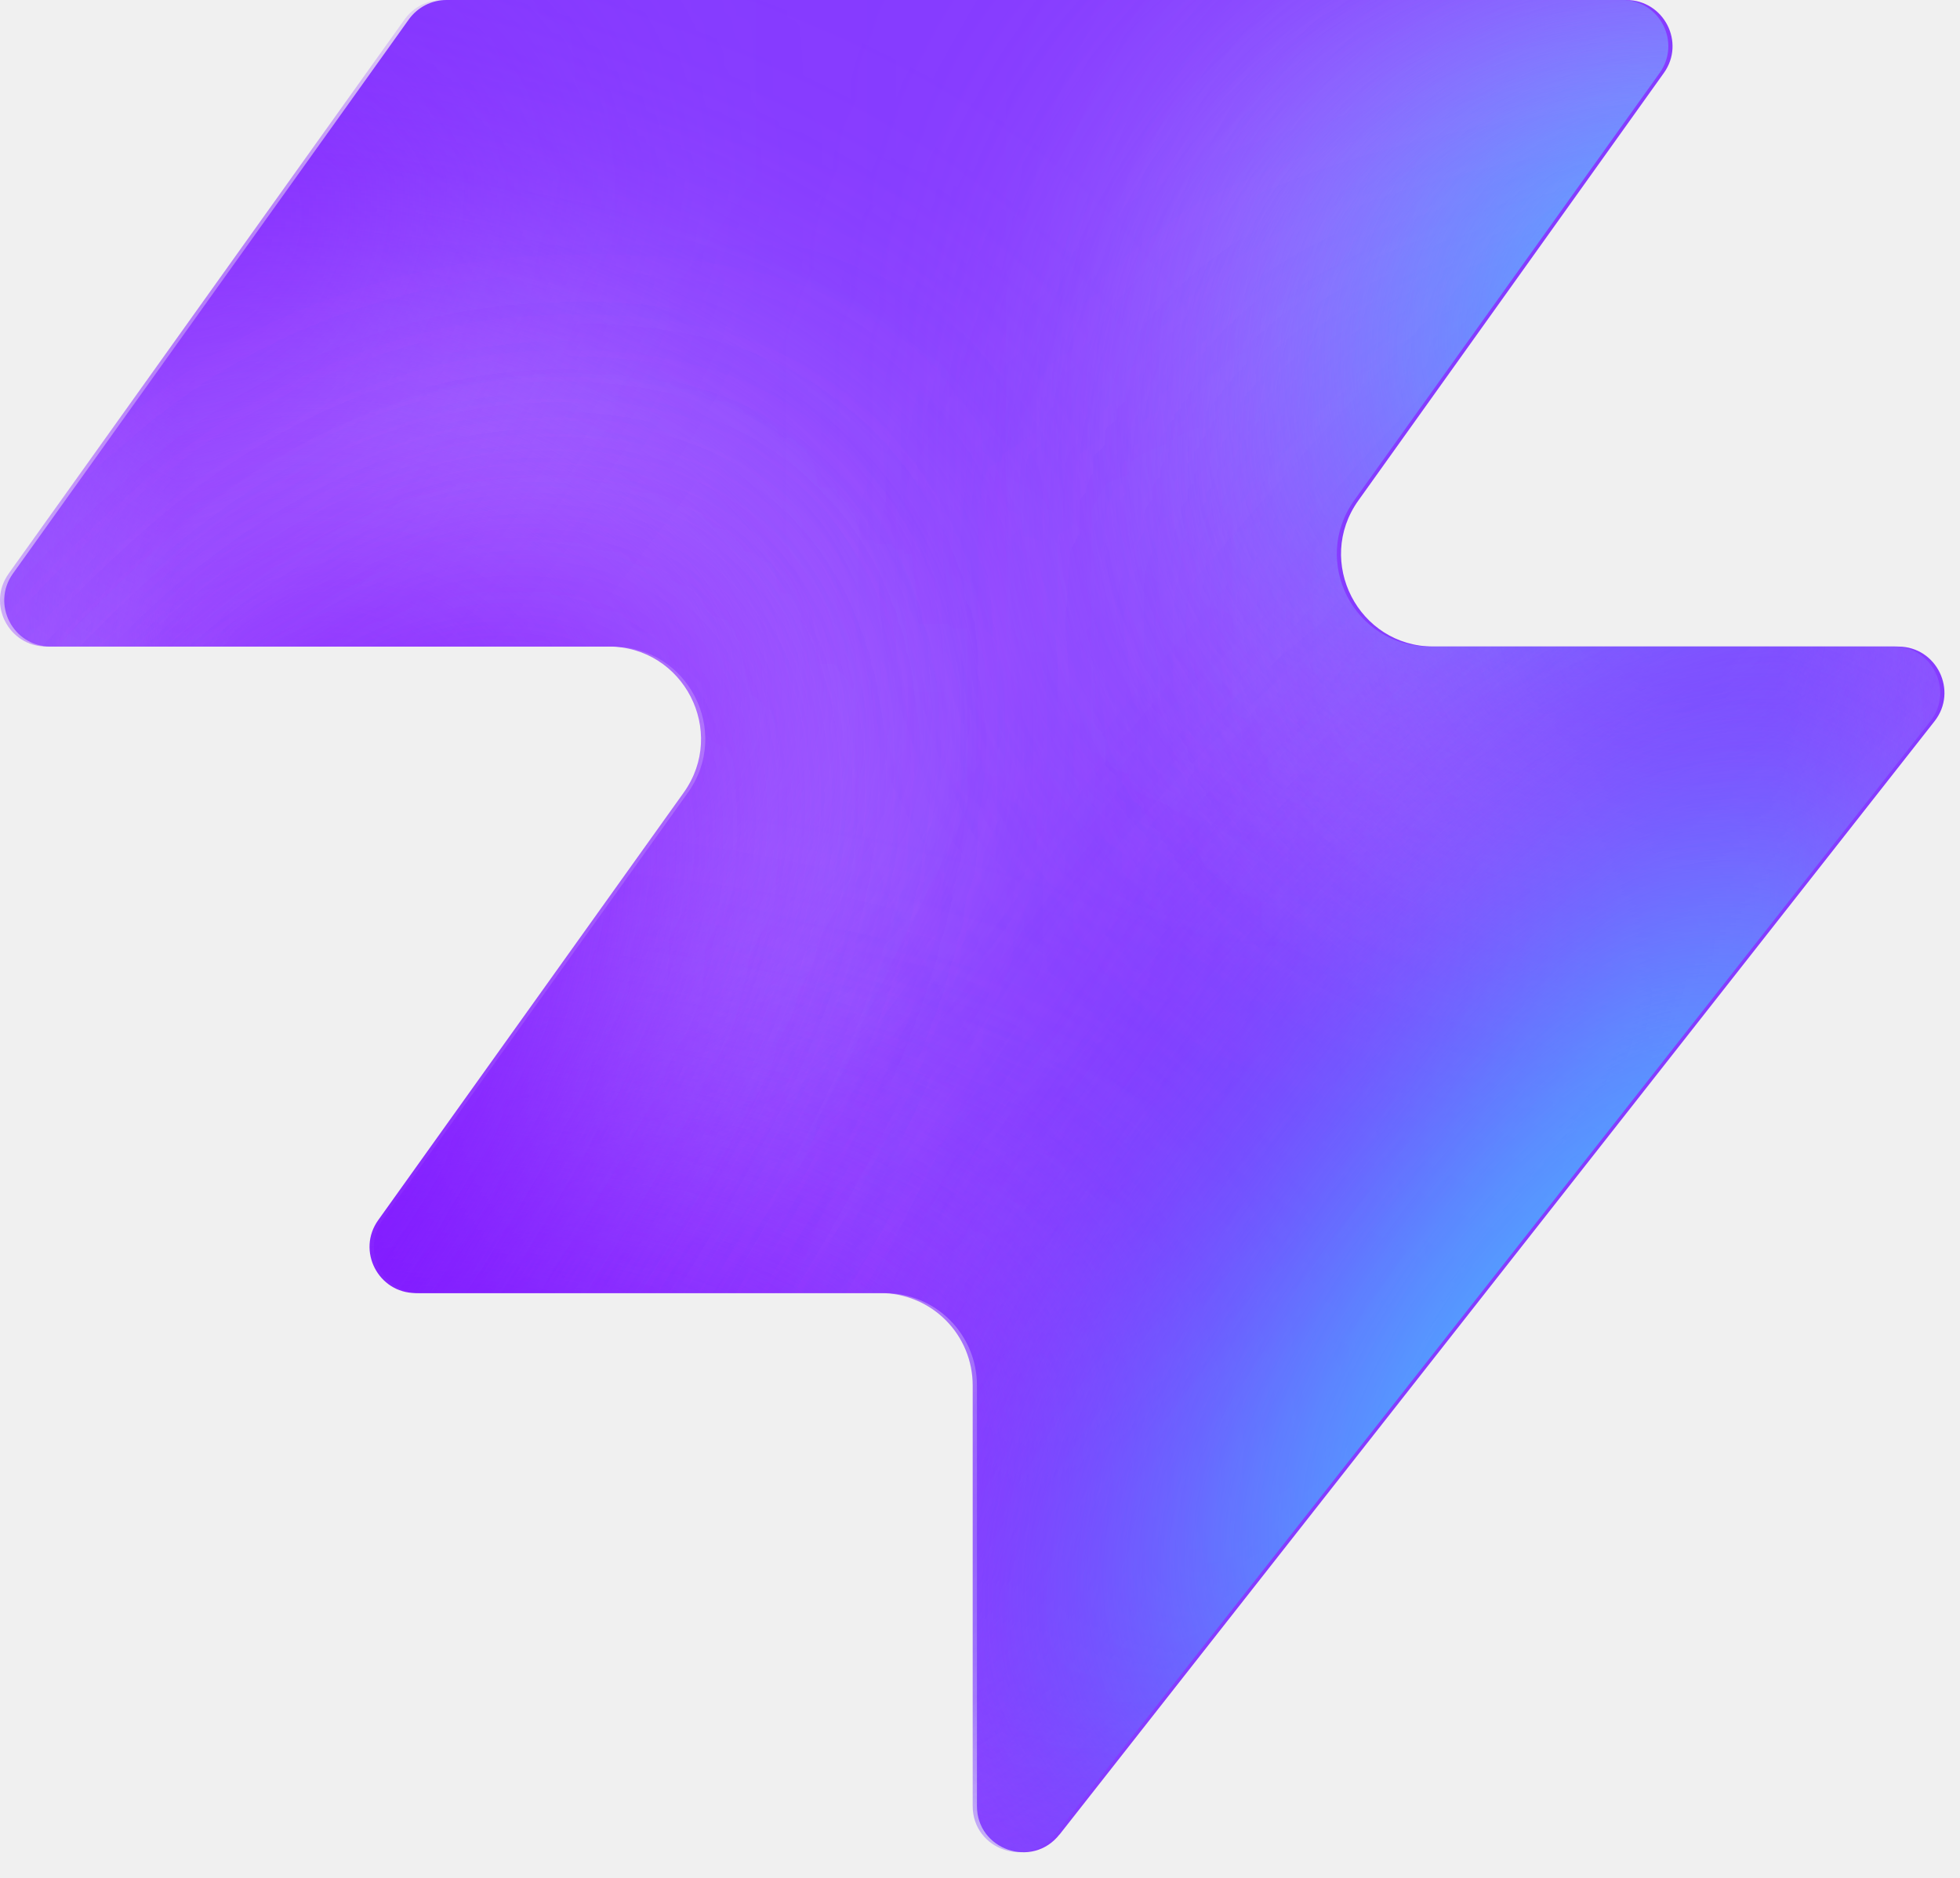
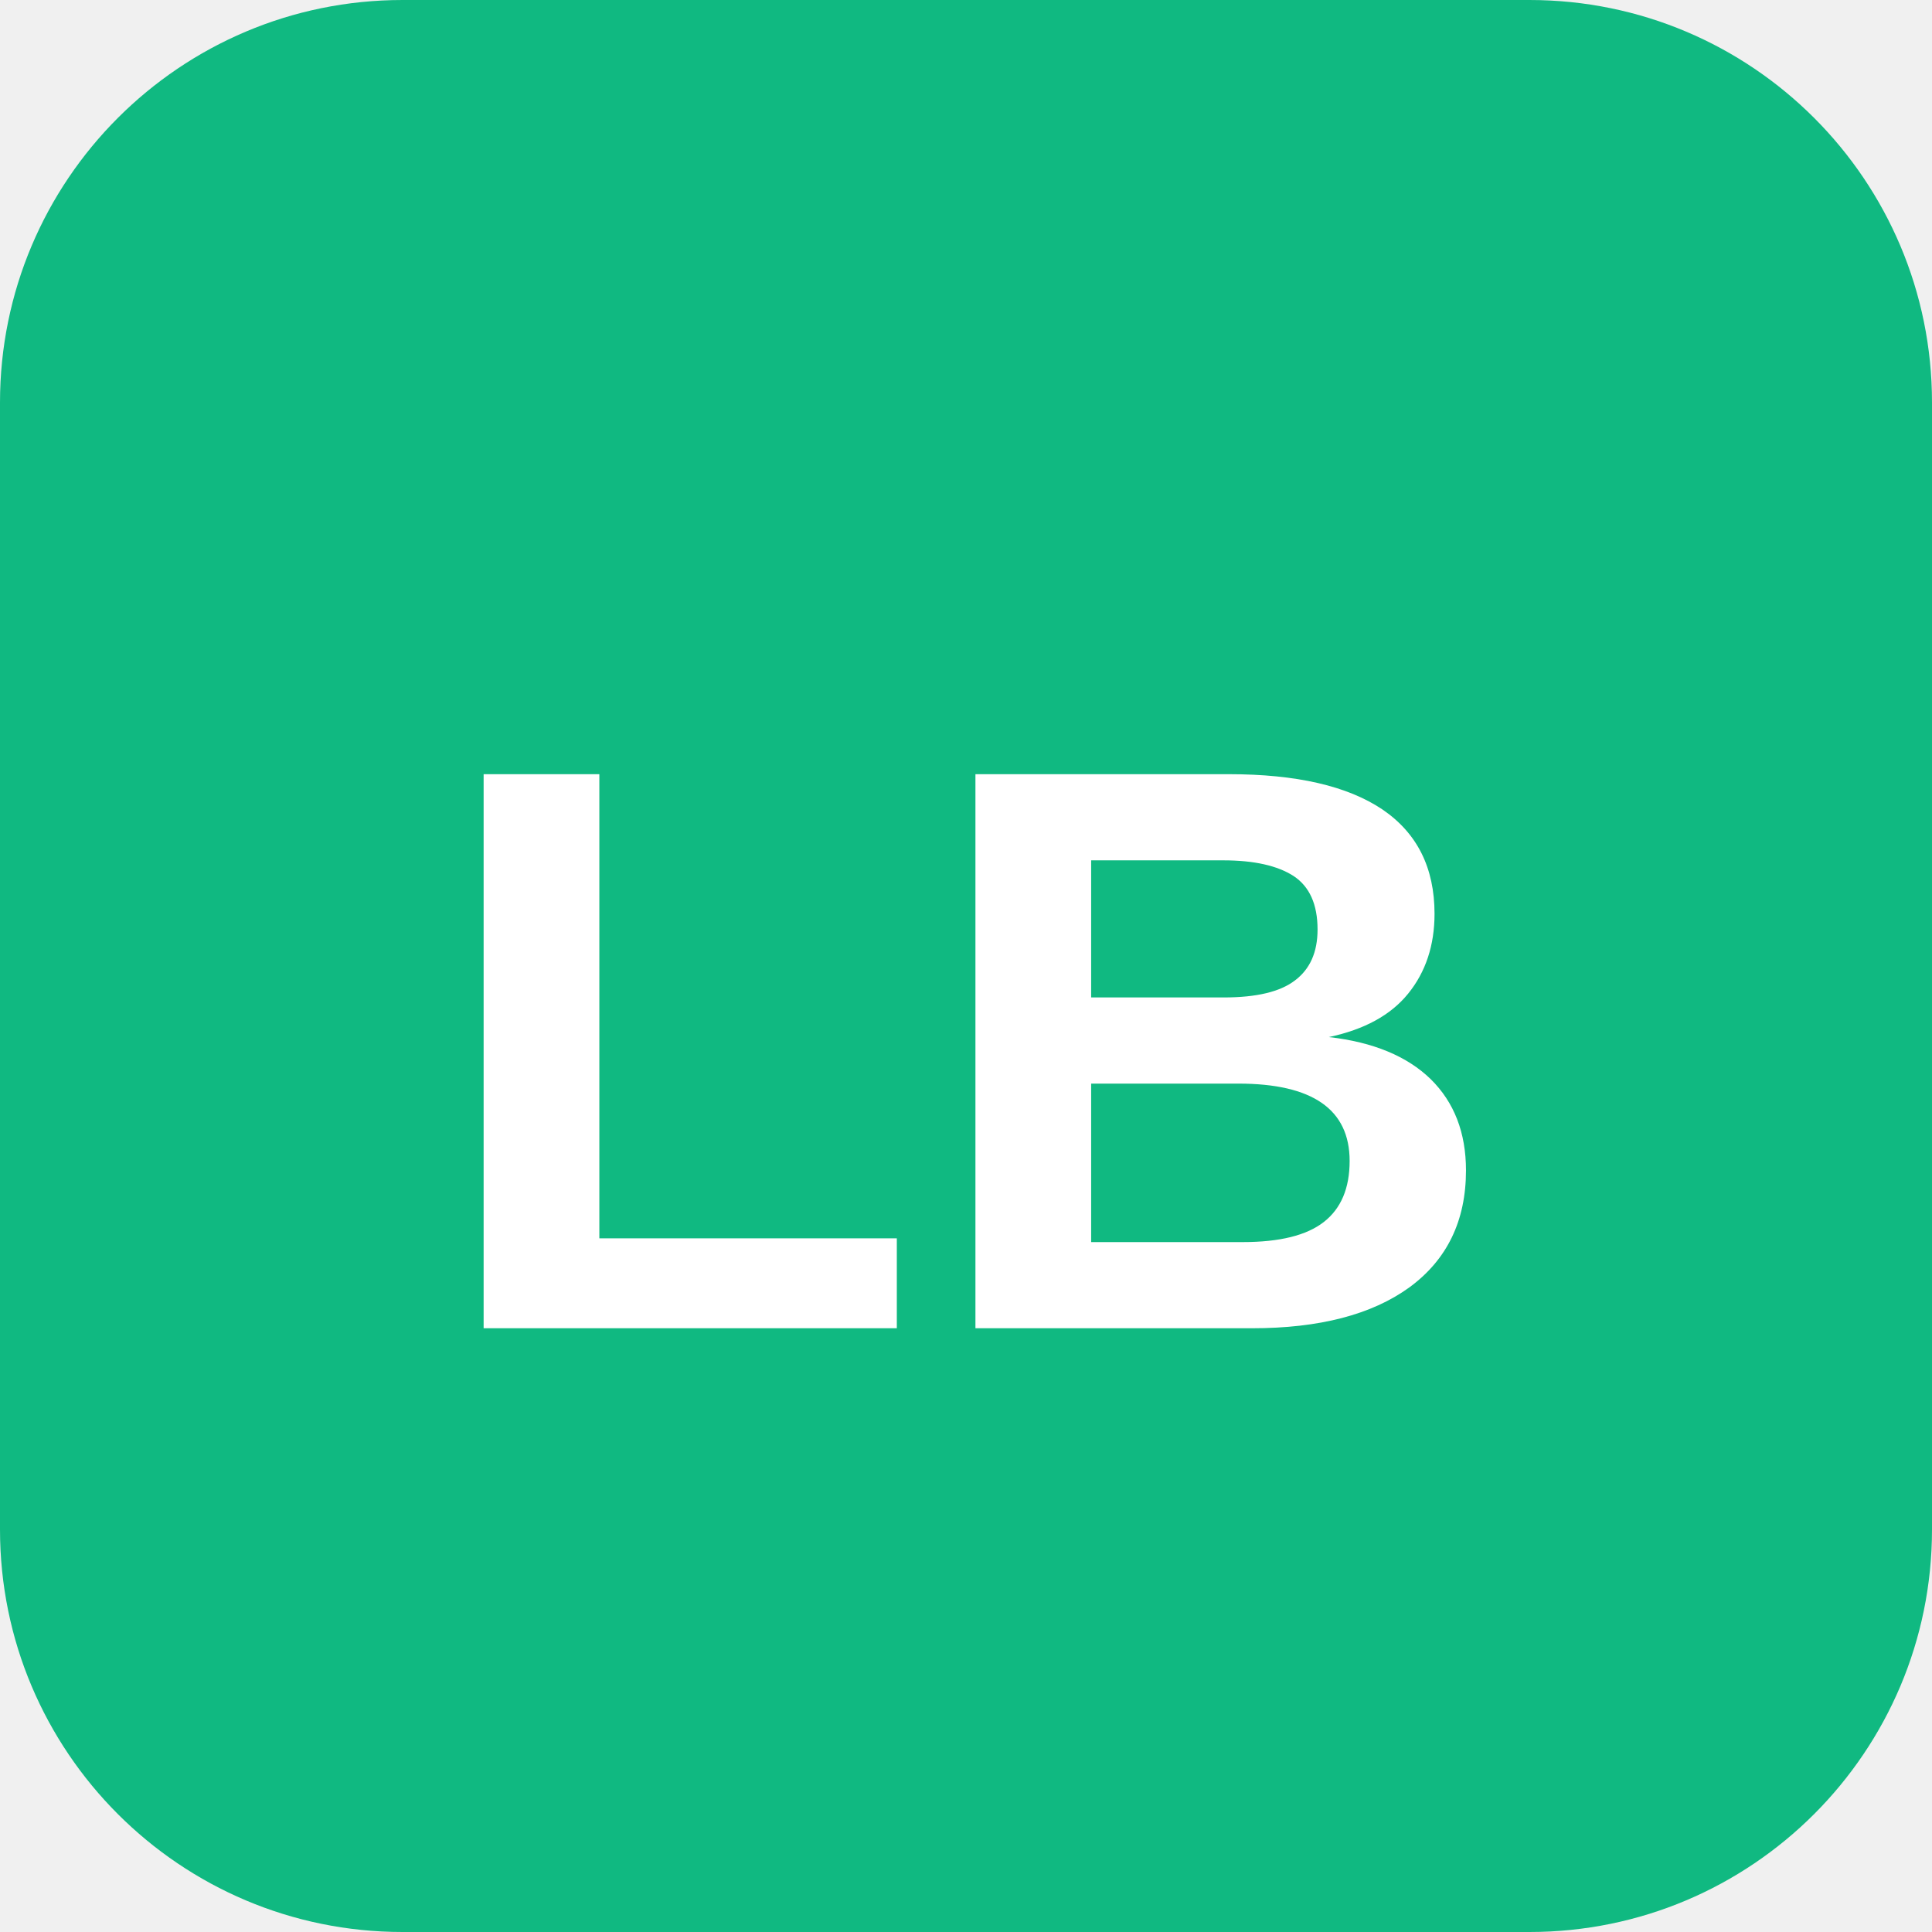
- <svg xmlns="http://www.w3.org/2000/svg" width="48" height="46" fill="none" viewBox="0 0 48 46">
-   <path fill="#863bff" d="M25.946 44.938c-.664.845-2.021.375-2.021-.698V33.937a2.26 2.26 0 0 0-2.262-2.262H10.287c-.92 0-1.456-1.04-.92-1.788l7.48-10.471c1.07-1.497 0-3.578-1.842-3.578H1.237c-.92 0-1.456-1.04-.92-1.788L10.013.474c.214-.297.556-.474.92-.474h28.894c.92 0 1.456 1.04.92 1.788l-7.48 10.471c-1.07 1.498 0 3.579 1.842 3.579h11.377c.943 0 1.473 1.088.89 1.83L25.947 44.94z" style="fill:#863bff;fill:color(display-p3 .525 .23 1);fill-opacity:1" />
-   <mask id="a" width="48" height="46" x="0" y="0" maskUnits="userSpaceOnUse" style="mask-type:alpha">
-     <path fill="#000" d="M25.842 44.938c-.664.844-2.021.375-2.021-.698V33.937a2.26 2.26 0 0 0-2.262-2.262H10.183c-.92 0-1.456-1.04-.92-1.788l7.48-10.471c1.07-1.498 0-3.579-1.842-3.579H1.133c-.92 0-1.456-1.04-.92-1.787L9.91.473c.214-.297.556-.474.92-.474h28.894c.92 0 1.456 1.04.92 1.788l-7.48 10.471c-1.07 1.498 0 3.578 1.842 3.578h11.377c.943 0 1.473 1.088.89 1.832L25.843 44.94z" style="fill:#000;fill-opacity:1" />
-   </mask>
-   <g mask="url(#a)">
-     <g filter="url(#b)">
-       <ellipse cx="5.508" cy="14.704" fill="#ede6ff" rx="5.508" ry="14.704" style="fill:#ede6ff;fill:color(display-p3 .927 .903 1);fill-opacity:1" transform="matrix(.00324 1 1 -.00324 -4.47 31.516)" />
-     </g>
-     <g filter="url(#c)">
-       <ellipse cx="10.399" cy="29.851" fill="#ede6ff" rx="10.399" ry="29.851" style="fill:#ede6ff;fill:color(display-p3 .927 .903 1);fill-opacity:1" transform="matrix(.00324 1 1 -.00324 -39.328 7.883)" />
-     </g>
-     <g filter="url(#d)">
-       <ellipse cx="5.508" cy="30.487" fill="#7e14ff" rx="5.508" ry="30.487" style="fill:#7e14ff;fill:color(display-p3 .492 .077 1);fill-opacity:1" transform="rotate(89.814 -25.913 -14.639)scale(1 -1)" />
-     </g>
-     <g filter="url(#e)">
-       <ellipse cx="5.508" cy="30.599" fill="#7e14ff" rx="5.508" ry="30.599" style="fill:#7e14ff;fill:color(display-p3 .492 .077 1);fill-opacity:1" transform="rotate(89.814 -32.644 -3.334)scale(1 -1)" />
-     </g>
-     <g filter="url(#f)">
-       <ellipse cx="5.508" cy="30.599" fill="#7e14ff" rx="5.508" ry="30.599" style="fill:#7e14ff;fill:color(display-p3 .492 .077 1);fill-opacity:1" transform="matrix(.00324 1 1 -.00324 -34.34 30.47)" />
-     </g>
-     <g filter="url(#g)">
-       <ellipse cx="14.072" cy="22.078" fill="#ede6ff" rx="14.072" ry="22.078" style="fill:#ede6ff;fill:color(display-p3 .927 .903 1);fill-opacity:1" transform="rotate(93.35 24.506 48.493)scale(-1 1)" />
-     </g>
-     <g filter="url(#h)">
-       <ellipse cx="3.47" cy="21.501" fill="#7e14ff" rx="3.47" ry="21.501" style="fill:#7e14ff;fill:color(display-p3 .492 .077 1);fill-opacity:1" transform="rotate(89.009 28.708 47.59)scale(-1 1)" />
-     </g>
-     <g filter="url(#i)">
-       <ellipse cx="3.47" cy="21.501" fill="#7e14ff" rx="3.47" ry="21.501" style="fill:#7e14ff;fill:color(display-p3 .492 .077 1);fill-opacity:1" transform="rotate(89.009 28.708 47.59)scale(-1 1)" />
-     </g>
-     <g filter="url(#j)">
-       <ellipse cx=".387" cy="8.972" fill="#7e14ff" rx="4.407" ry="29.108" style="fill:#7e14ff;fill:color(display-p3 .492 .077 1);fill-opacity:1" transform="rotate(39.51 .387 8.972)" />
-     </g>
-     <g filter="url(#k)">
-       <ellipse cx="47.523" cy="-6.092" fill="#7e14ff" rx="4.407" ry="29.108" style="fill:#7e14ff;fill:color(display-p3 .492 .077 1);fill-opacity:1" transform="rotate(37.892 47.523 -6.092)" />
-     </g>
-     <g filter="url(#l)">
-       <ellipse cx="41.412" cy="6.333" fill="#47bfff" rx="5.971" ry="9.665" style="fill:#47bfff;fill:color(display-p3 .28 .748 1);fill-opacity:1" transform="rotate(37.892 41.412 6.333)" />
-     </g>
-     <g filter="url(#m)">
-       <ellipse cx="-1.879" cy="38.332" fill="#7e14ff" rx="4.407" ry="29.108" style="fill:#7e14ff;fill:color(display-p3 .492 .077 1);fill-opacity:1" transform="rotate(37.892 -1.88 38.332)" />
-     </g>
-     <g filter="url(#n)">
-       <ellipse cx="-1.879" cy="38.332" fill="#7e14ff" rx="4.407" ry="29.108" style="fill:#7e14ff;fill:color(display-p3 .492 .077 1);fill-opacity:1" transform="rotate(37.892 -1.88 38.332)" />
-     </g>
-     <g filter="url(#o)">
-       <ellipse cx="35.651" cy="29.907" fill="#7e14ff" rx="4.407" ry="29.108" style="fill:#7e14ff;fill:color(display-p3 .492 .077 1);fill-opacity:1" transform="rotate(37.892 35.651 29.907)" />
-     </g>
-     <g filter="url(#p)">
-       <ellipse cx="38.418" cy="32.4" fill="#47bfff" rx="5.971" ry="15.297" style="fill:#47bfff;fill:color(display-p3 .28 .748 1);fill-opacity:1" transform="rotate(37.892 38.418 32.4)" />
-     </g>
-   </g>
-   <defs>
-     <filter id="b" width="60.045" height="41.654" x="-19.77" y="16.149" color-interpolation-filters="sRGB" filterUnits="userSpaceOnUse">
-       <feFlood flood-opacity="0" result="BackgroundImageFix" />
-       <feBlend in="SourceGraphic" in2="BackgroundImageFix" result="shape" />
-       <feGaussianBlur result="effect1_foregroundBlur_2002_17158" stdDeviation="7.659" />
-     </filter>
-     <filter id="c" width="90.34" height="51.437" x="-54.613" y="-7.533" color-interpolation-filters="sRGB" filterUnits="userSpaceOnUse">
-       <feFlood flood-opacity="0" result="BackgroundImageFix" />
-       <feBlend in="SourceGraphic" in2="BackgroundImageFix" result="shape" />
-       <feGaussianBlur result="effect1_foregroundBlur_2002_17158" stdDeviation="7.659" />
-     </filter>
-     <filter id="d" width="79.355" height="29.4" x="-49.64" y="2.03" color-interpolation-filters="sRGB" filterUnits="userSpaceOnUse">
-       <feFlood flood-opacity="0" result="BackgroundImageFix" />
-       <feBlend in="SourceGraphic" in2="BackgroundImageFix" result="shape" />
-       <feGaussianBlur result="effect1_foregroundBlur_2002_17158" stdDeviation="4.596" />
-     </filter>
-     <filter id="e" width="79.579" height="29.4" x="-45.045" y="20.029" color-interpolation-filters="sRGB" filterUnits="userSpaceOnUse">
-       <feFlood flood-opacity="0" result="BackgroundImageFix" />
-       <feBlend in="SourceGraphic" in2="BackgroundImageFix" result="shape" />
-       <feGaussianBlur result="effect1_foregroundBlur_2002_17158" stdDeviation="4.596" />
-     </filter>
-     <filter id="f" width="79.579" height="29.4" x="-43.513" y="21.178" color-interpolation-filters="sRGB" filterUnits="userSpaceOnUse">
-       <feFlood flood-opacity="0" result="BackgroundImageFix" />
-       <feBlend in="SourceGraphic" in2="BackgroundImageFix" result="shape" />
-       <feGaussianBlur result="effect1_foregroundBlur_2002_17158" stdDeviation="4.596" />
-     </filter>
-     <filter id="g" width="74.749" height="58.852" x="15.756" y="-17.901" color-interpolation-filters="sRGB" filterUnits="userSpaceOnUse">
-       <feFlood flood-opacity="0" result="BackgroundImageFix" />
-       <feBlend in="SourceGraphic" in2="BackgroundImageFix" result="shape" />
-       <feGaussianBlur result="effect1_foregroundBlur_2002_17158" stdDeviation="7.659" />
-     </filter>
-     <filter id="h" width="61.377" height="25.362" x="23.548" y="2.284" color-interpolation-filters="sRGB" filterUnits="userSpaceOnUse">
-       <feFlood flood-opacity="0" result="BackgroundImageFix" />
-       <feBlend in="SourceGraphic" in2="BackgroundImageFix" result="shape" />
-       <feGaussianBlur result="effect1_foregroundBlur_2002_17158" stdDeviation="4.596" />
-     </filter>
-     <filter id="i" width="61.377" height="25.362" x="23.548" y="2.284" color-interpolation-filters="sRGB" filterUnits="userSpaceOnUse">
-       <feFlood flood-opacity="0" result="BackgroundImageFix" />
-       <feBlend in="SourceGraphic" in2="BackgroundImageFix" result="shape" />
-       <feGaussianBlur result="effect1_foregroundBlur_2002_17158" stdDeviation="4.596" />
-     </filter>
-     <filter id="j" width="56.045" height="63.649" x="-27.636" y="-22.853" color-interpolation-filters="sRGB" filterUnits="userSpaceOnUse">
-       <feFlood flood-opacity="0" result="BackgroundImageFix" />
-       <feBlend in="SourceGraphic" in2="BackgroundImageFix" result="shape" />
-       <feGaussianBlur result="effect1_foregroundBlur_2002_17158" stdDeviation="4.596" />
-     </filter>
-     <filter id="k" width="54.814" height="64.646" x="20.116" y="-38.415" color-interpolation-filters="sRGB" filterUnits="userSpaceOnUse">
-       <feFlood flood-opacity="0" result="BackgroundImageFix" />
-       <feBlend in="SourceGraphic" in2="BackgroundImageFix" result="shape" />
-       <feGaussianBlur result="effect1_foregroundBlur_2002_17158" stdDeviation="4.596" />
-     </filter>
-     <filter id="l" width="33.541" height="35.313" x="24.641" y="-11.323" color-interpolation-filters="sRGB" filterUnits="userSpaceOnUse">
-       <feFlood flood-opacity="0" result="BackgroundImageFix" />
-       <feBlend in="SourceGraphic" in2="BackgroundImageFix" result="shape" />
-       <feGaussianBlur result="effect1_foregroundBlur_2002_17158" stdDeviation="4.596" />
-     </filter>
-     <filter id="m" width="54.814" height="64.646" x="-29.286" y="6.009" color-interpolation-filters="sRGB" filterUnits="userSpaceOnUse">
-       <feFlood flood-opacity="0" result="BackgroundImageFix" />
-       <feBlend in="SourceGraphic" in2="BackgroundImageFix" result="shape" />
-       <feGaussianBlur result="effect1_foregroundBlur_2002_17158" stdDeviation="4.596" />
-     </filter>
-     <filter id="n" width="54.814" height="64.646" x="-29.286" y="6.009" color-interpolation-filters="sRGB" filterUnits="userSpaceOnUse">
-       <feFlood flood-opacity="0" result="BackgroundImageFix" />
-       <feBlend in="SourceGraphic" in2="BackgroundImageFix" result="shape" />
-       <feGaussianBlur result="effect1_foregroundBlur_2002_17158" stdDeviation="4.596" />
-     </filter>
-     <filter id="o" width="54.814" height="64.646" x="8.244" y="-2.416" color-interpolation-filters="sRGB" filterUnits="userSpaceOnUse">
-       <feFlood flood-opacity="0" result="BackgroundImageFix" />
-       <feBlend in="SourceGraphic" in2="BackgroundImageFix" result="shape" />
-       <feGaussianBlur result="effect1_foregroundBlur_2002_17158" stdDeviation="4.596" />
-     </filter>
-     <filter id="p" width="39.409" height="43.623" x="18.713" y="10.588" color-interpolation-filters="sRGB" filterUnits="userSpaceOnUse">
-       <feFlood flood-opacity="0" result="BackgroundImageFix" />
-       <feBlend in="SourceGraphic" in2="BackgroundImageFix" result="shape" />
-       <feGaussianBlur result="effect1_foregroundBlur_2002_17158" stdDeviation="4.596" />
-     </filter>
-   </defs>
+ <svg xmlns="http://www.w3.org/2000/svg" viewBox="0 0 48 48" width="48" height="48">
+   <rect width="48" height="48" rx="10" fill="#10B981" />
+   <text x="24" y="33" font-family="Arial,Helvetica,sans-serif" font-weight="700" font-size="20" fill="#fff" text-anchor="middle">LB</text>
</svg>
